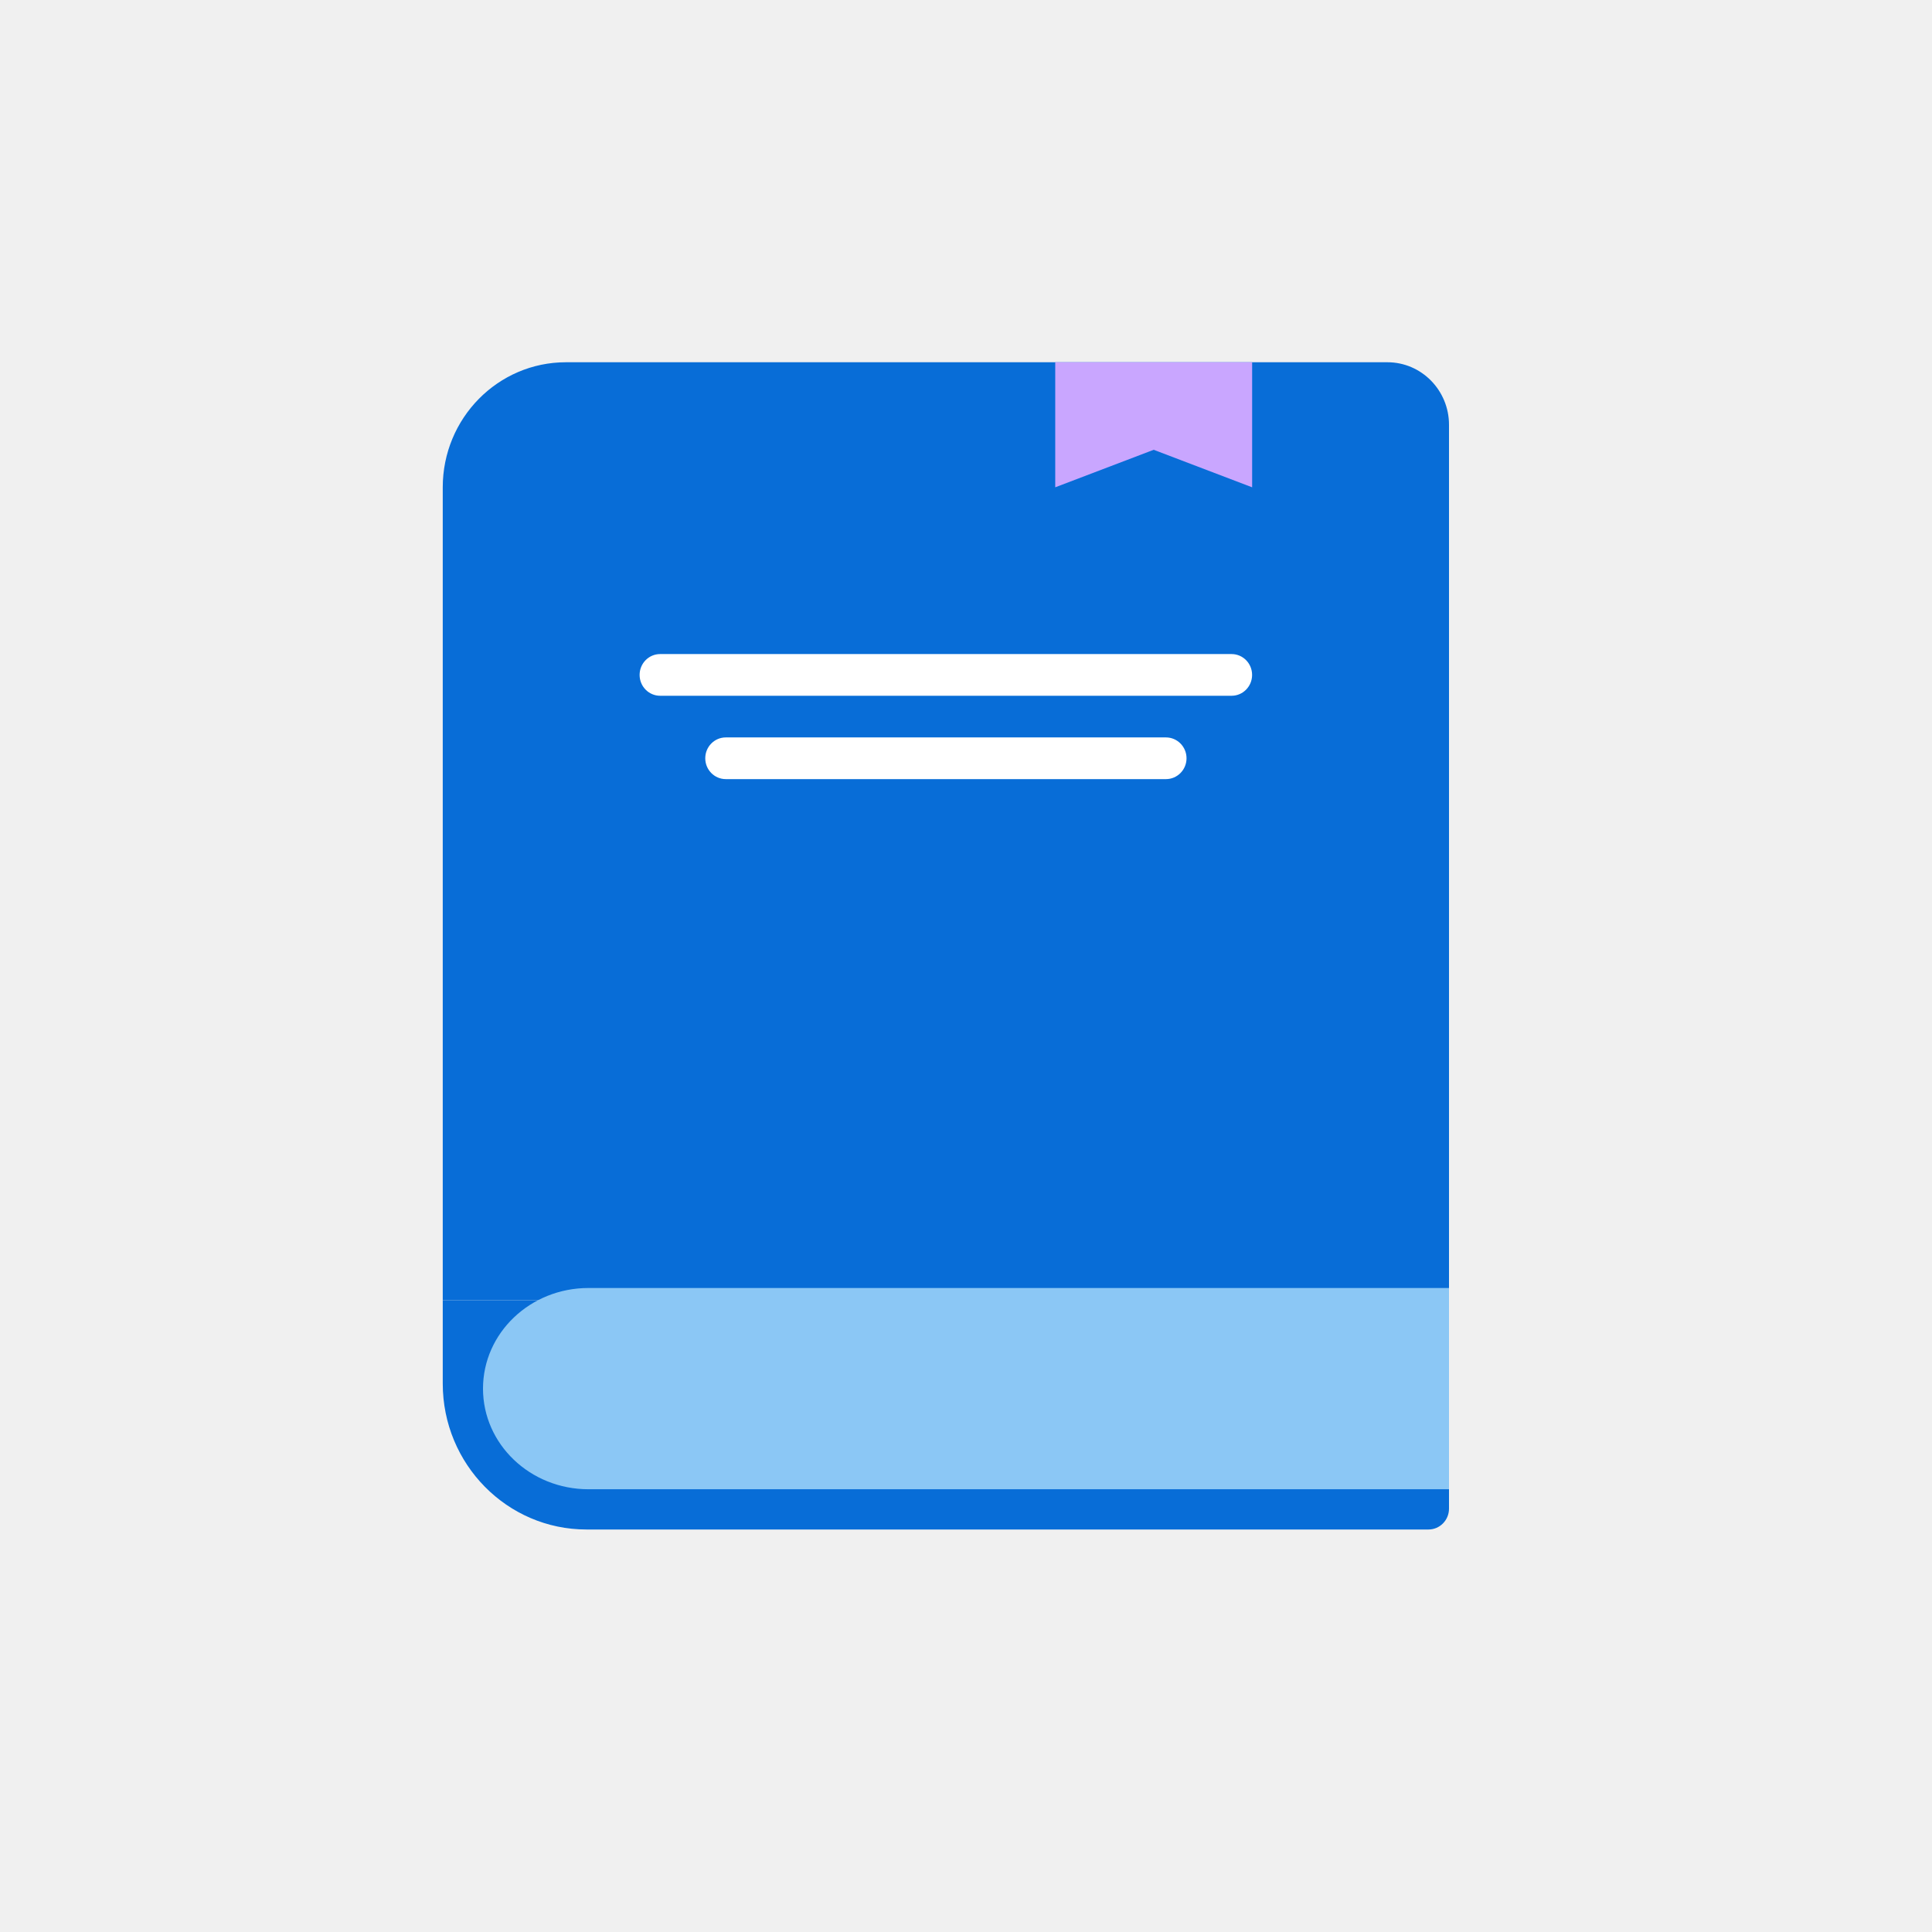
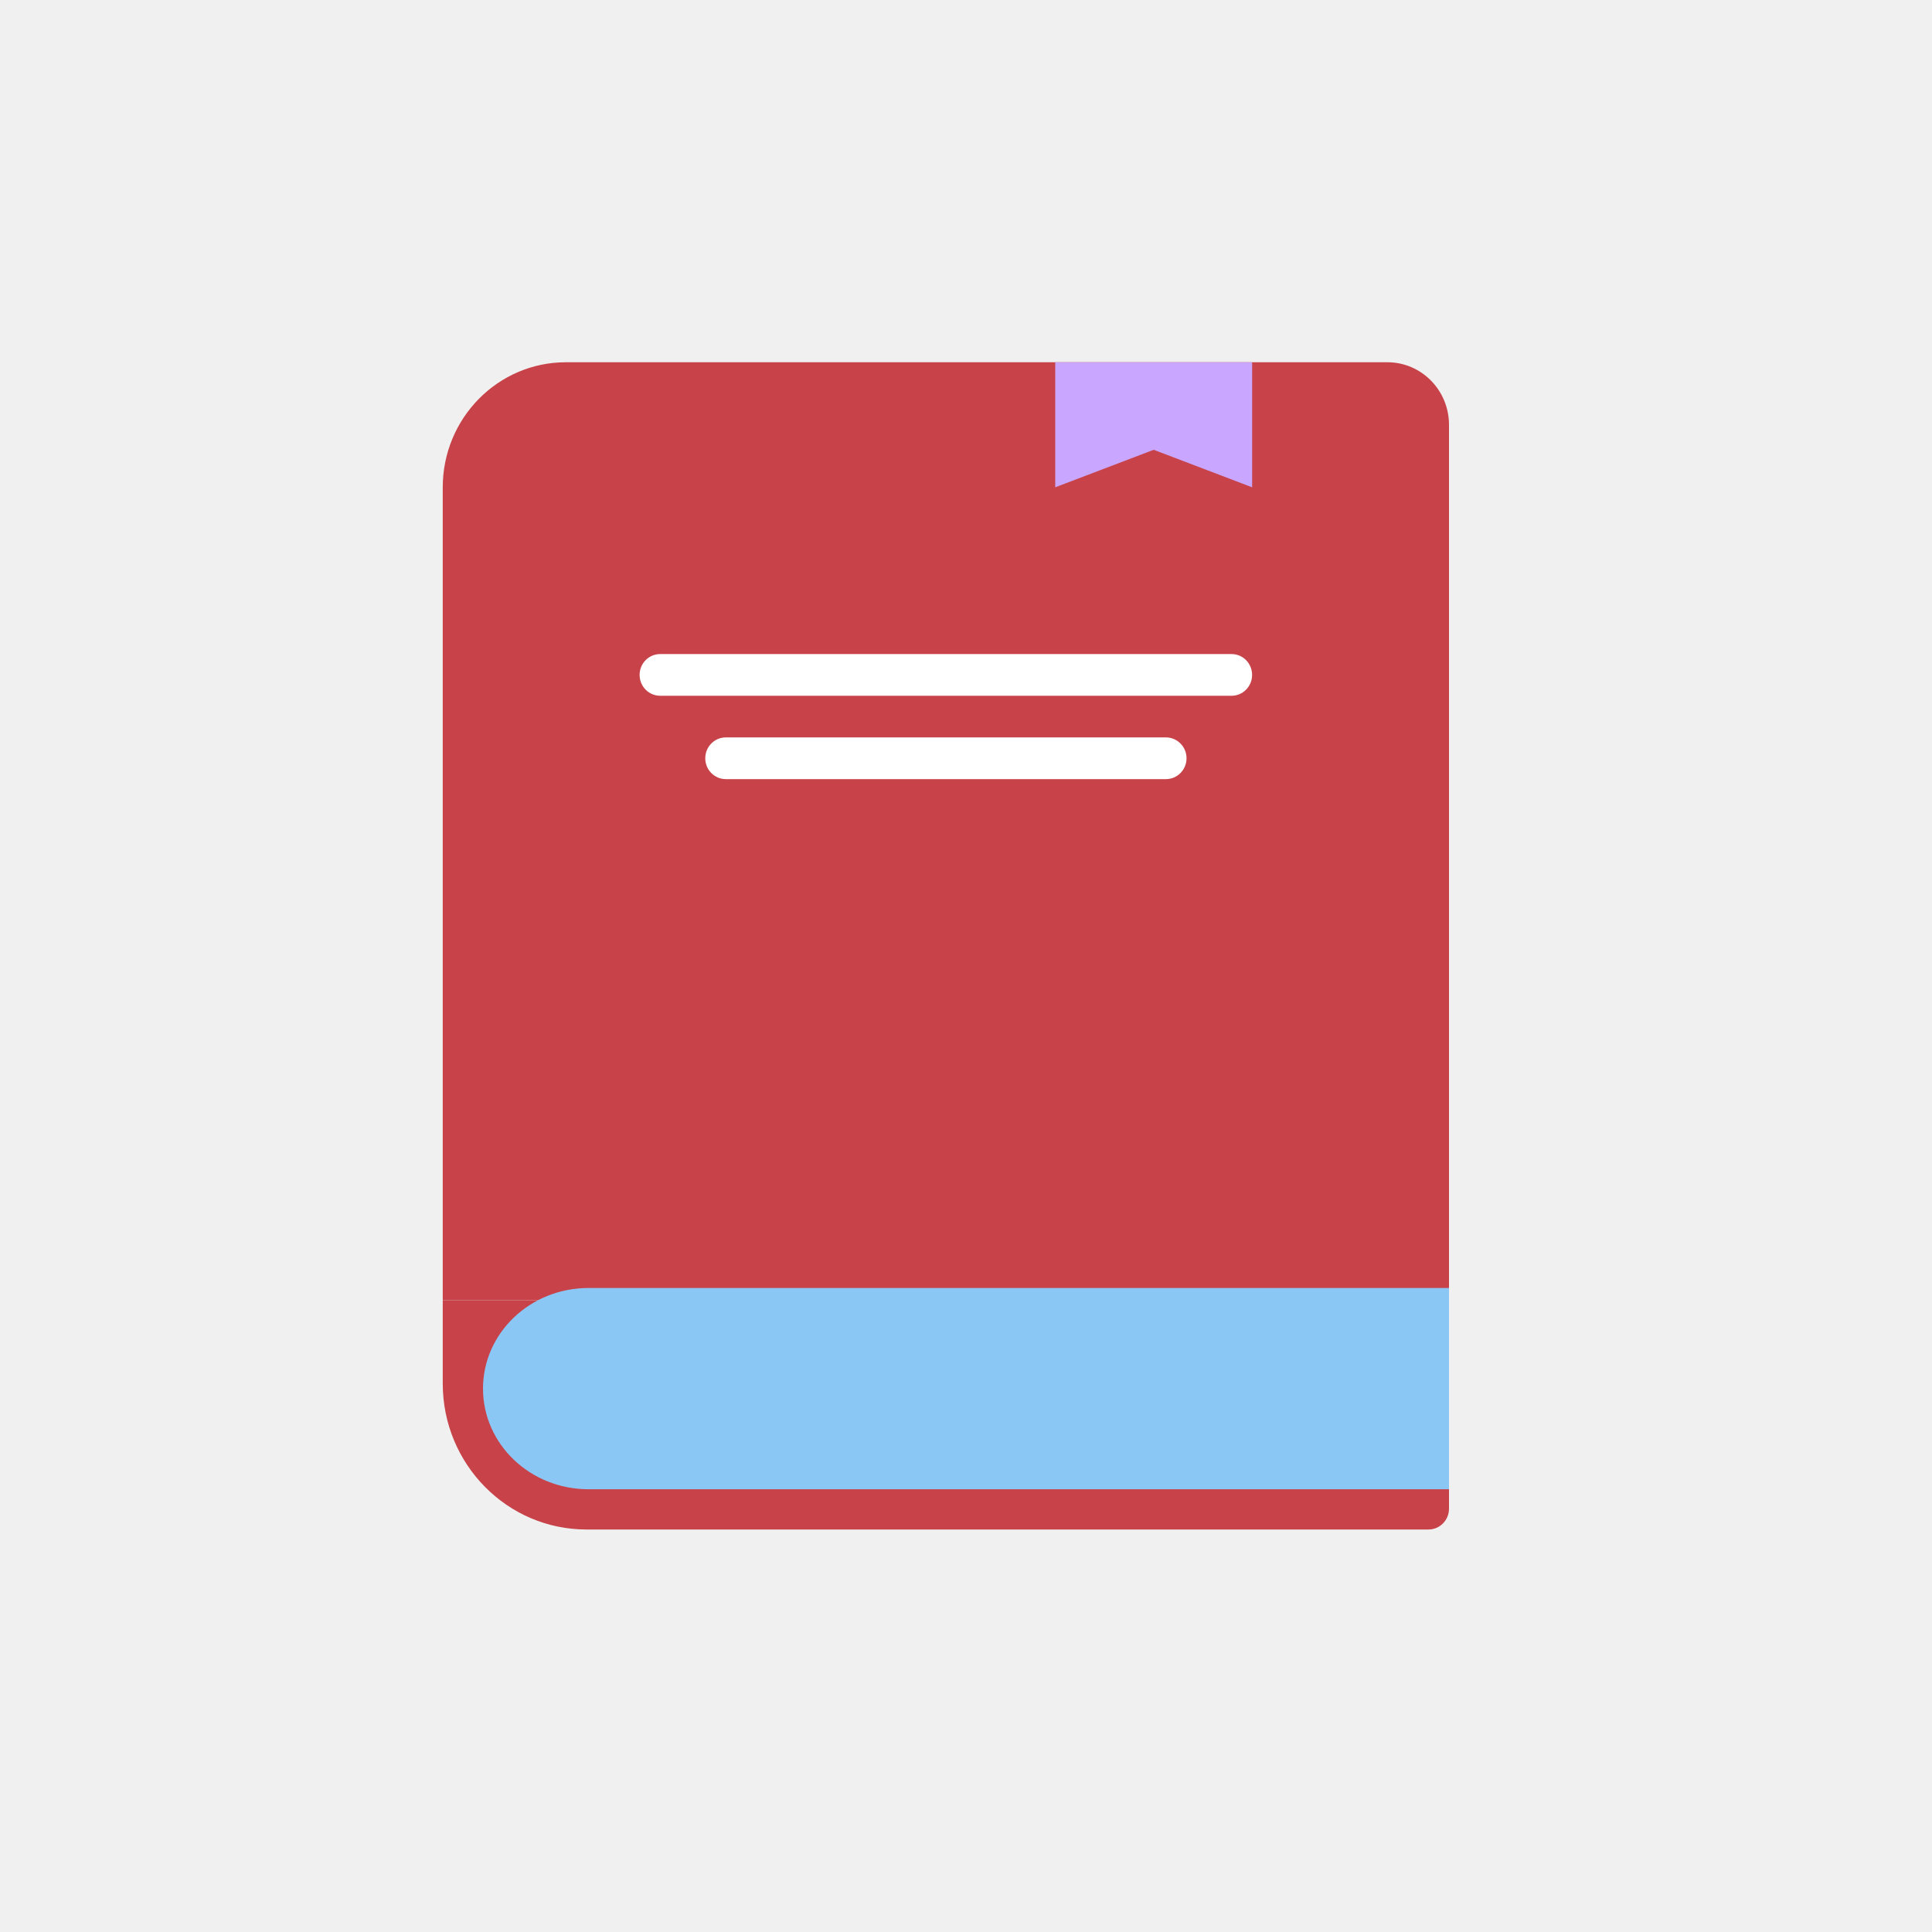
<svg xmlns="http://www.w3.org/2000/svg" width="48" height="48" viewBox="0 0 48 48" fill="none">
  <g clip-path="url(#clip0_805_32018)">
-     <path d="M11 32.304H36V37.482C36 37.768 35.772 38 35.49 38H14.571C12.599 38 11 36.377 11 34.375V32.304Z" fill="#086DD7" />
-     <path d="M11 12.107C11 10.391 12.371 9 14.061 9H34.469C35.315 9 36 9.696 36 10.554V32.304H11V12.107Z" fill="#086DD7" />
+     <path d="M11 32.304H36V37.482C36 37.768 35.772 38 35.49 38H14.571C12.599 38 11 36.377 11 34.375V32.304Z" fill="#c84349" />
+     <path d="M11 12.107C11 10.391 12.371 9 14.061 9H34.469C35.315 9 36 9.696 36 10.554V32.304H11V12.107Z" fill="#c84349" />
    <path d="M12 34.5C12 33.119 13.173 32 14.62 32H36V37H14.62C13.173 37 12 35.881 12 34.5Z" fill="#8BC7F5" />
    <path fill-rule="evenodd" clip-rule="evenodd" d="M31.109 9H26.217V12.107L28.663 11.175L31.109 12.107V9Z" fill="#C9A6FF" />
    <path d="M30.598 16.25H16.401C16.119 16.25 15.891 16.482 15.891 16.768C15.891 17.054 16.119 17.286 16.401 17.286H30.598C30.88 17.286 31.108 17.054 31.108 16.768C31.108 16.482 30.88 16.25 30.598 16.25Z" fill="white" />
    <path d="M28.968 18.321H18.032C17.75 18.321 17.522 18.553 17.522 18.839C17.522 19.125 17.75 19.357 18.032 19.357H28.968C29.25 19.357 29.479 19.125 29.479 18.839C29.479 18.553 29.25 18.321 28.968 18.321Z" fill="white" />
  </g>
  <defs>
    <clipPath id="clip0_805_32018">
      <rect width="25" height="29" fill="white" transform="translate(11 9)" />
    </clipPath>
  </defs>
</svg>
